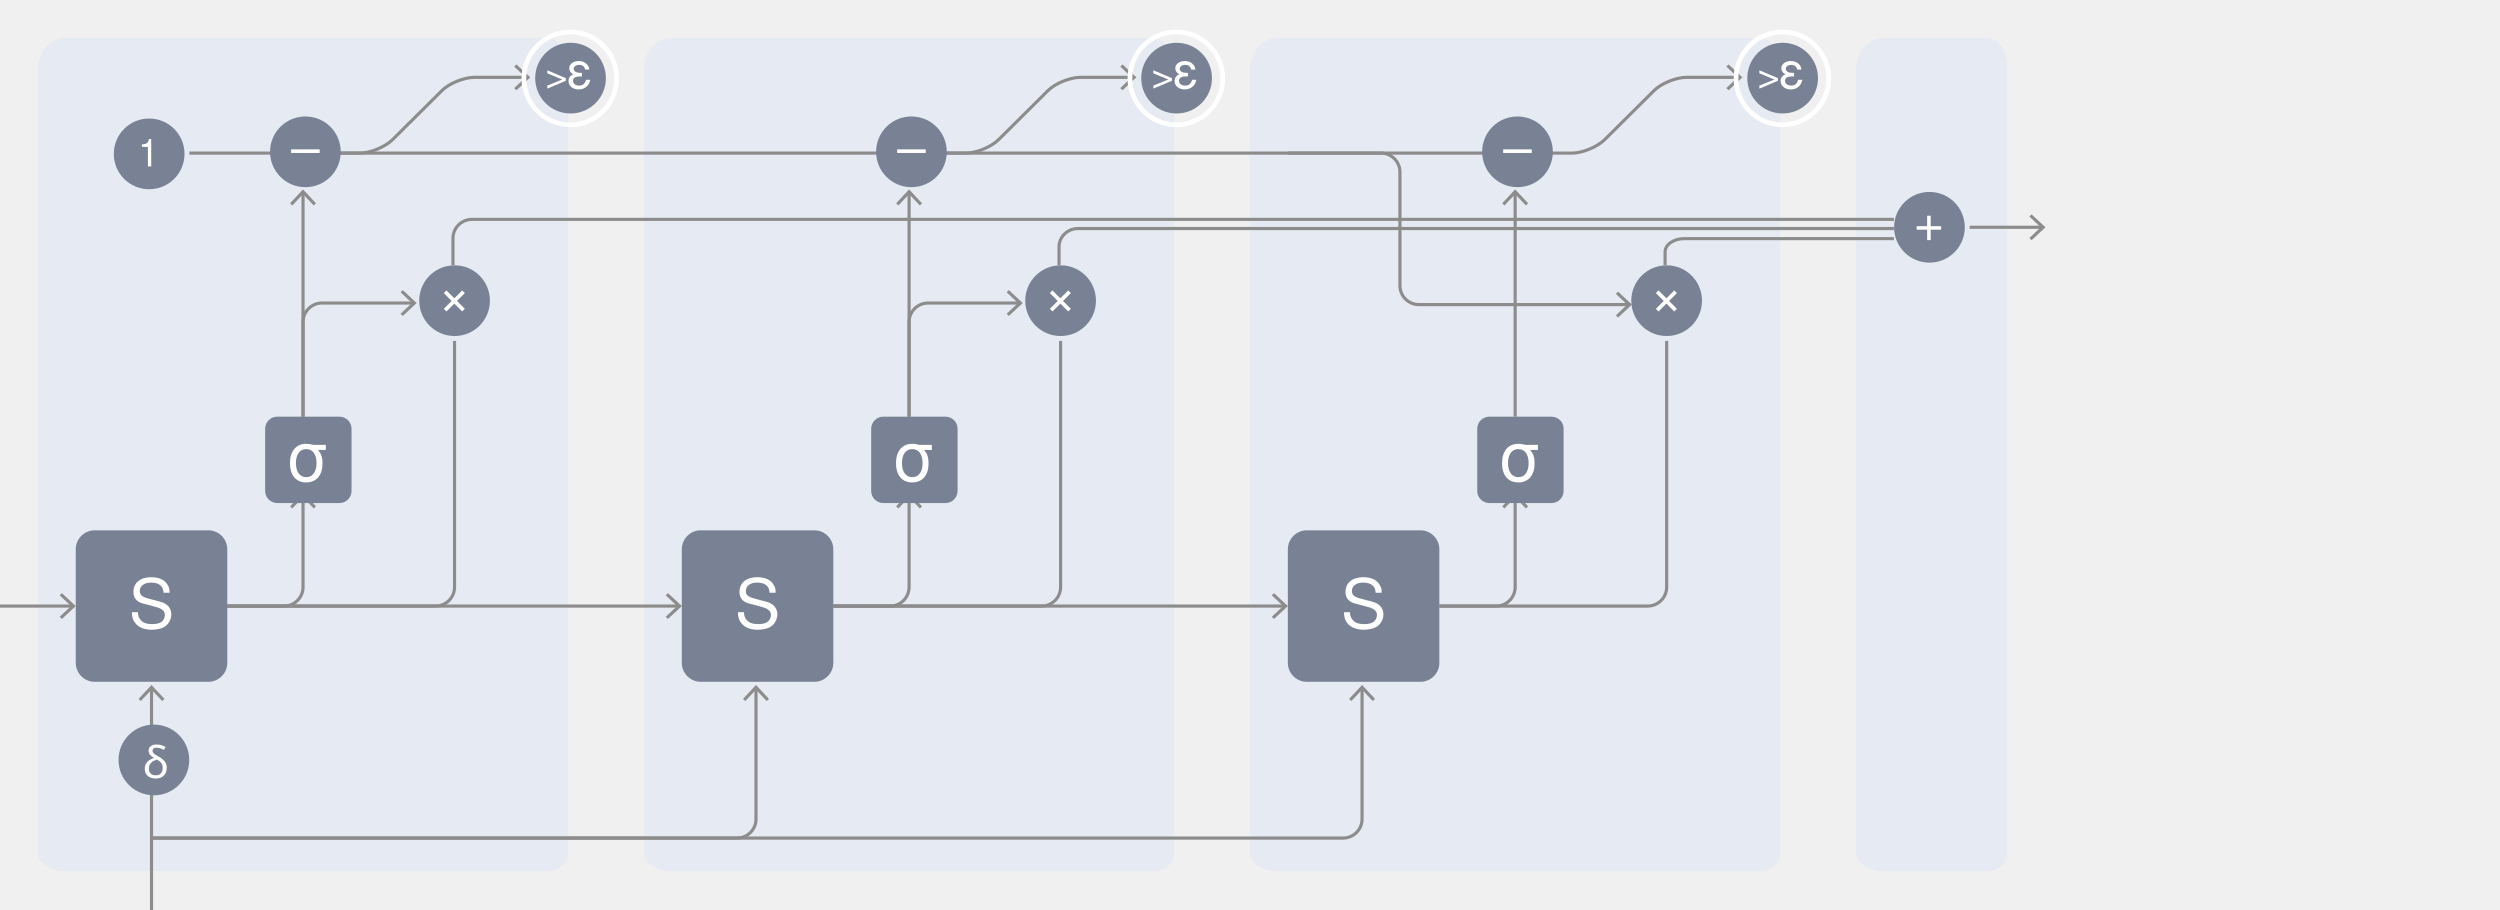
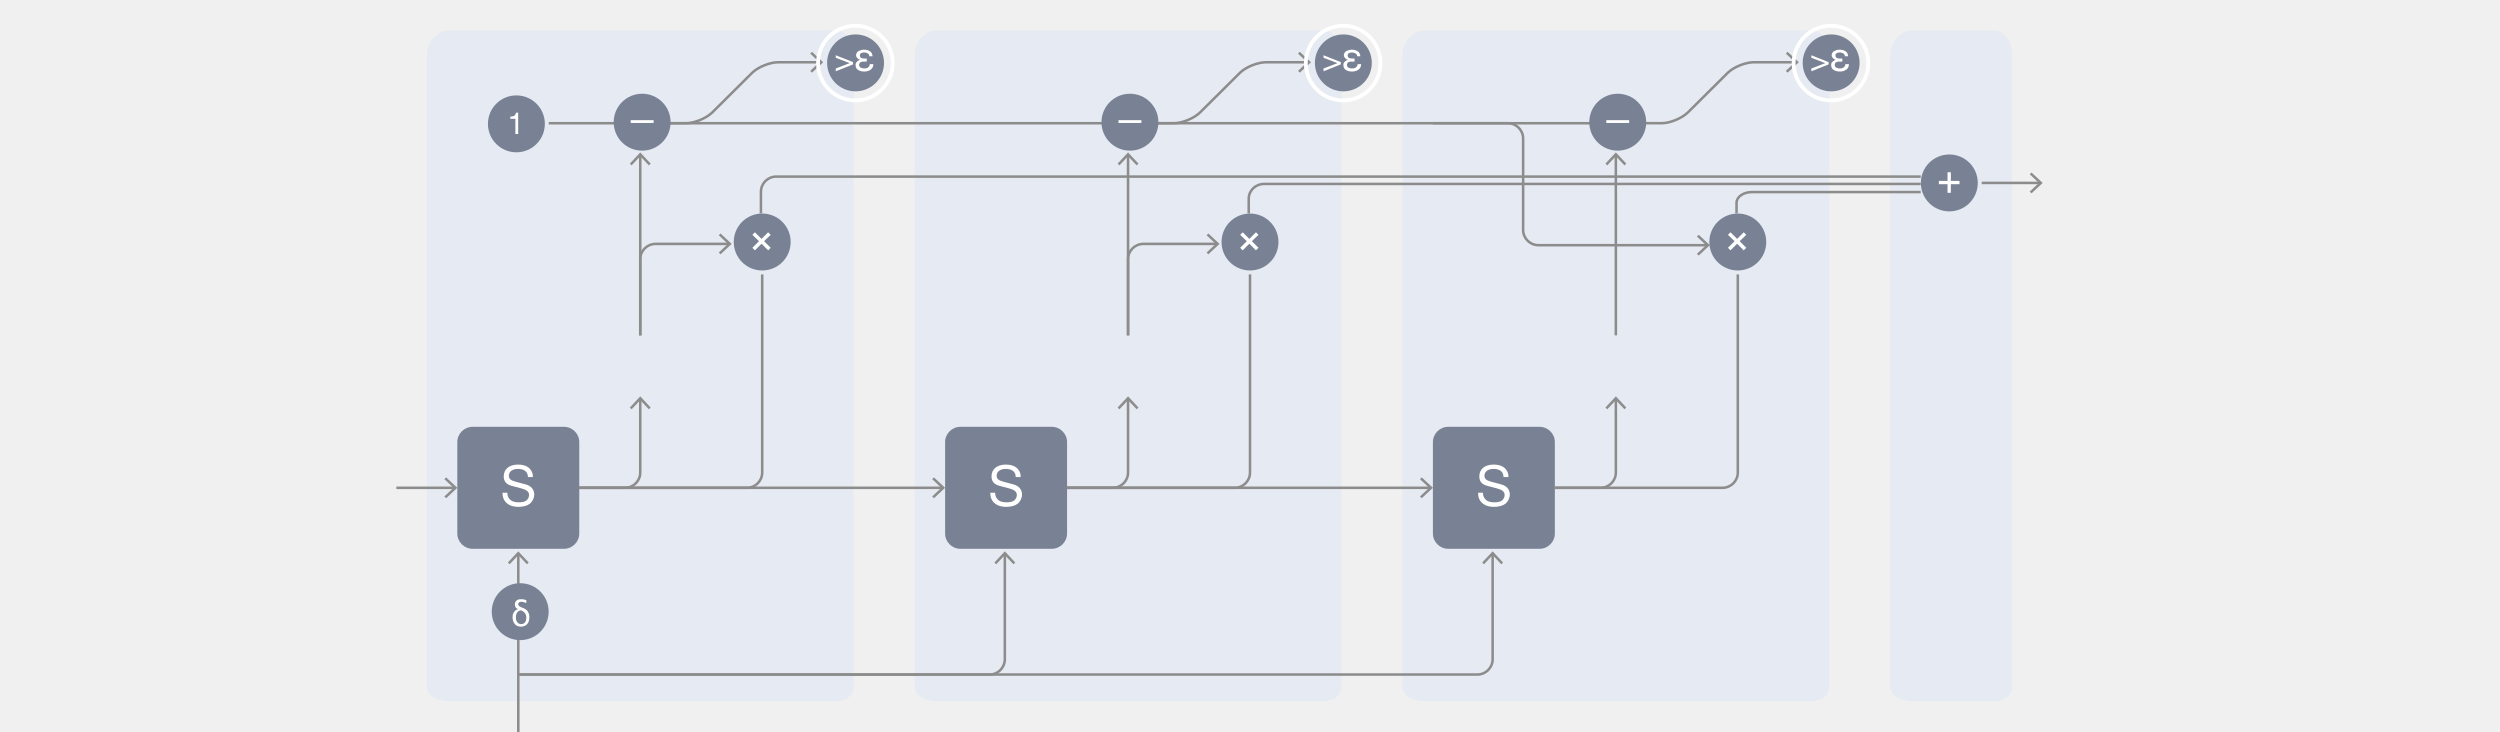
- <svg xmlns="http://www.w3.org/2000/svg" xmlns:xlink="http://www.w3.org/1999/xlink" version="1.1" x="0px" y="0px" width="792px" height="288px" viewBox="0 0 792 288" enable-background="new 0 0 792 288" xml:space="preserve">
-   <symbol id="Deleted_Symbol_3_" viewBox="-21.5 -21.5 43 43">
-     <path fill="#798294" d="M15.5-21.5h-31c-3.3,0-6,2.7-6,6v31c0,3.3,2.7,6,6,6h31c3.3,0,6-2.7,6-6v-31C21.5-18.8,18.8-21.5,15.5-21.5   z" />
-   </symbol>
+ <svg xmlns="http://www.w3.org/2000/svg" xmlns:xlink="http://www.w3.org/1999/xlink" version="1.1" x="0px" y="0px" width="984px" height="288px" viewBox="0 0 984 288" enable-background="new 0 0 984 288" xml:space="preserve">
  <symbol id="op-bg" viewBox="-11.2 -11.2 22.5 22.5">
    <path fill="#798294" d="M11.2,0c0-6.2-5-11.2-11.2-11.2S-11.2-6.2-11.2,0s5,11.2,11.2,11.2S11.2,6.2,11.2,0z" />
  </symbol>
  <symbol id="op-halo" viewBox="-15.5 -15.5 31 31">
    <path fill="none" stroke="#FFFFFF" stroke-width="1.5" stroke-miterlimit="10" d="M14.7,0c0-8.1-6.6-14.7-14.7-14.7   S-14.7-8.1-14.7,0S-8.1,14.7,0,14.7S14.7,8.1,14.7,0z" />
  </symbol>
-   <symbol id="op-sum" viewBox="-11.2 -11.6 22.5 22.9">
-     <use xlink:href="#op-bg" width="22.5" height="22.5" id="XMLID_14_" x="-11.2" y="-11.2" overflow="visible" />
-     <g>
-       <text transform="matrix(1 0 0 -1 -4.8384 -3.917)" fill="#FFFFFF" font-family="'Helvetica'" font-size="16px">+</text>
+   <symbol id="op-sum" viewBox="-11.2 -11.2 22.5 22.5">
+     <use xlink:href="#op-bg" width="22.5" height="22.5" id="XMLID_21_" x="-11.2" y="-11.2" overflow="visible" />
+     <g>
+       <g>
+         <path fill="#FFFFFF" d="M-4.1-0.5v1.3h3.4v3.4h1.3V0.8H4v-1.3H0.6v-3.4h-1.3v3.4H-4.1z" />
+       </g>
    </g>
  </symbol>
  <symbol id="op-sum_2" viewBox="-11.2 -11.2 22.5 22.5">
    <use xlink:href="#op-bg" width="22.5" height="22.5" x="-11.2" y="-11.2" overflow="visible" />
    <g>
-       <text transform="matrix(1 0 0 -1 -3.6313 -5.75)" fill="#FFFFFF" font-family="'Roboto-Regular'" font-size="14px">δ</text>
+       <g>
+         <path fill="#FFFFFF" d="M-2.1,2.9c0,0.6,0.2,1.1,0.7,1.5C-1,4.8-0.3,4.9,0.5,4.9c0.6,0,1.3-0.1,1.9-0.4l0-1.1     C1.6,3.7,1,3.9,0.4,3.9C0,3.9-0.3,3.8-0.5,3.6s-0.3-0.4-0.3-0.7c0-0.5,0.5-0.9,1.5-1.3c1-0.3,1.8-0.8,2.2-1.4S3.6-1.1,3.6-2v-0.3     c0-0.7-0.1-1.3-0.4-1.9s-0.7-1-1.2-1.3C1.6-5.7,1-5.9,0.3-5.9c-1,0-1.8,0.3-2.4,1C-2.7-4.2-3-3.3-3-2.2v0.1c0,0.8,0.2,1.4,0.6,2     s1,1,1.6,1.1l0,0c-0.5,0.2-0.8,0.4-1,0.7S-2.1,2.5-2.1,2.9z M-1.7-2.3c0-0.8,0.2-1.4,0.6-1.9c0.4-0.5,0.9-0.7,1.5-0.7     c0.6,0,1.1,0.2,1.5,0.7s0.5,1.1,0.5,2c0,0.6-0.2,1.2-0.6,1.7S0.9,0.3,0.4,0.5c-0.6,0-1.1-0.2-1.5-0.7S-1.7-1.4-1.7-2.3z" />
+       </g>
    </g>
  </symbol>
  <symbol id="op-sum_3" viewBox="-11.2 -11.2 22.5 22.5">
+     <use xlink:href="#op-bg" width="22.5" height="22.5" id="XMLID_35_" x="-11.2" y="-11.2" overflow="visible" />
+     <g>
+       <g>
+         <path fill="#FFFFFF" d="M-2.4,2v0.8C-1.6,2.9-1.1,3-0.8,3.2s0.5,0.6,0.7,1.2h0.8V-4h-1.1V2H-2.4z" />
+       </g>
+     </g>
+   </symbol>
+   <symbol id="op-sum_4" viewBox="-11.2 -11.2 22.5 22.5">
+     <use xlink:href="#op-bg" width="22.5" height="22.5" id="XMLID_14_" x="-11.2" y="-11.2" overflow="visible" />
+     <g>
+       <g>
+         <path fill="#FFFFFF" d="M-4.5,0.8h9v-1.1h-9V0.8z" />
+       </g>
+     </g>
+   </symbol>
+   <symbol id="op-sum_5" viewBox="-11.2 -11.2 22.5 22.5">
    <use xlink:href="#op-bg" width="22.5" height="22.5" id="XMLID_41_" x="-11.2" y="-11.2" overflow="visible" />
    <g>
-       <text transform="matrix(1 0 0 -1 -3.5034 -3.959)" fill="#FFFFFF" font-family="'Helvetica'" font-size="12px">1</text>
-     </g>
-   </symbol>
-   <symbol id="op-sum_4" viewBox="-11.2 -11.9 22.5 23.2">
-     <use xlink:href="#op-bg" width="22.5" height="22.5" id="XMLID_35_" x="-11.2" y="-11.2" overflow="visible" />
-     <g>
-       <text transform="matrix(1 0 0 -1 -4.4492 -4.209)" fill="#FFFFFF" font-family="'Helvetica'" font-size="16px">–</text>
-     </g>
-   </symbol>
-   <symbol id="op-sum_5" viewBox="-11.2 -11.2 22.5 22.5">
-     <use xlink:href="#op-bg" width="22.5" height="22.5" id="XMLID_39_" x="-11.2" y="-11.2" overflow="visible" />
-     <g>
-       <text transform="matrix(1 0 0 -1 -7.9531 -3.209)">
-         <tspan x="0" y="0" fill="#FFFFFF" font-family="'Helvetica'" font-size="12px">&gt;</tspan>
-         <tspan x="7" y="0" fill="#FFFFFF" font-family="'Helvetica'" font-size="16px">ε</tspan>
-       </text>
-     </g>
-   </symbol>
-   <symbol id="op-x" viewBox="-11.2 -12 23.2 23.4">
+       <g>
+         <path fill="#FFFFFF" d="M-1-0.6l-6.8-2.7v1.1l5.5,2.1L-7.8,2V3L-1,0.3V-0.6z" />
+         <path fill="#FFFFFF" d="M4.3,0.5H3.5c-0.2,0-0.5,0-0.7,0c-0.2,0-0.5-0.1-0.7-0.2C1.9,0.3,1.7,0.1,1.6-0.1     C1.5-0.3,1.4-0.5,1.4-0.8c0-0.3,0.1-0.5,0.2-0.7c0.1-0.2,0.3-0.3,0.5-0.4c0.4-0.2,0.9-0.3,1.3-0.3c0.6,0,1.1,0.1,1.5,0.4     c0.4,0.3,0.7,0.7,0.7,1.3H7C7-1.5,6.6-2.2,5.9-2.7C5.3-3.1,4.5-3.4,3.6-3.4c-0.4,0-0.9,0-1.3,0.1C1.9-3.2,1.5-3.1,1.2-2.9     C0.8-2.7,0.5-2.4,0.3-2.1C0.1-1.7,0-1.3,0-0.8c0,0.5,0.2,1,0.6,1.3c0.3,0.3,0.7,0.6,1.2,0.7v0C1.3,1.4,0.9,1.6,0.7,1.9     C0.4,2.2,0.2,2.5,0.2,3c0,0.4,0.1,0.7,0.3,1C0.7,4.3,1,4.6,1.3,4.7c0.6,0.3,1.3,0.5,2,0.5c0.9,0,1.7-0.2,2.3-0.6     c0.7-0.4,1-1.1,1.1-2H5.4c0,0.6-0.2,0.9-0.6,1.1C4.3,4,3.8,4.1,3.4,4.1C3,4.1,2.6,4,2.3,3.9c-0.4-0.2-0.6-0.5-0.6-1     c0-0.5,0.2-0.8,0.6-1C2.6,1.8,3,1.7,3.5,1.7h0.9V0.5z" />
+       </g>
+     </g>
+   </symbol>
+   <symbol id="op-x" viewBox="-11.2 -11.1 22.5 22.5">
    <use xlink:href="#op-bg" width="22.5" height="22.5" x="-11.2" y="-11.2" transform="matrix(1 0 0 1 6.640625e-02 0.1797)" overflow="visible" />
    <g>
-       <text transform="matrix(0.7071 0.7071 0.7071 -0.7071 -0.7407 -6.2092)" fill="#FFFFFF" font-family="'Helvetica'" font-size="17px">+</text>
-     </g>
-   </symbol>
-   <symbol id="rnn-a_2" viewBox="-21.5 -26.5 48 48">
+       <g>
+         <path fill="#FFFFFF" d="M-2.8-3.1l-1,1l2.6,2.6L-3.8,3l1,1l2.6-2.6L2.4,4l1-1L0.8,0.5l2.6-2.6l-1-1l-2.6,2.6L-2.8-3.1z" />
+       </g>
+     </g>
+   </symbol>
+   <symbol id="rnn-bg" viewBox="-21.5 -26.5 48 48">
+     <path fill="#798294" d="M20.5-26.5h-36c-3.3,0-6,2.7-6,6v36c0,3.3,2.7,6,6,6h36c3.3,0,6-2.7,6-6v-36C26.5-23.8,23.8-26.5,20.5-26.5   z" />
+   </symbol>
+   <symbol id="rnn-s" viewBox="-21.5 -26.5 48 48">
    <use xlink:href="#rnn-bg" width="48" height="48" id="XMLID_5_" x="-21.5" y="-26.5" overflow="visible" />
    <text transform="matrix(1 0 0 -1 -4.7627 -9.5)" fill="#FFFFFF" font-family="'Helvetica'" font-size="21.774px">S</text>
  </symbol>
-   <symbol id="rnn-a_3" viewBox="-13.7 -17.1 27.4 30.8">
-     <use xlink:href="#Deleted_Symbol_3_" width="43" height="43" x="-21.5" y="-21.5" transform="matrix(0.6364 0 0 0.6364 0 0)" overflow="visible" />
-     <text transform="matrix(1 0 0 -1 -7.1372 -6.6533)" fill="#FFFFFF" font-family="'Helvetica'" font-size="21.774px">σ</text>
-   </symbol>
-   <symbol id="rnn-bg" viewBox="-21.5 -26.5 48 48">
-     <path fill="#798294" d="M20.5-26.5h-36c-3.3,0-6,2.7-6,6v36c0,3.3,2.7,6,6,6h36c3.3,0,6-2.7,6-6v-36C26.5-23.8,23.8-26.5,20.5-26.5   z" />
-   </symbol>
  <g id="background">
    <g>
      <g>
-         <path fill="#E6EAF2" d="M180,270.3c0,3.2-2.9,5.7-6.5,5.7c0,0,0,0-9,0c-38.6,0-90,0-132,0c-11.6,0-11.6,0-11.6,0     c-4.9,0-8.9-2.6-8.9-5.7c0,0,0,0,0-8.3c0-64.7,0-153.8,0-228c0-12.3,0-12.3,0-12.3c0-5.3,4-9.7,8.9-9.7c0,0,0,0,11.6,0     c42,0,93.4,0,132,0c9,0,9,0,9,0c3.6,0,6.5,4.4,6.5,9.7c0,0,0,0,0,12.3c0,74.2,0,163.3,0,228C180,270.3,180,270.3,180,270.3z" />
-       </g>
-     </g>
-     <g>
-       <g>
-         <path fill="#E6EAF2" d="M372,270.3c0,3.2-2.9,5.7-6.5,5.7c0,0,0,0-9,0c-38.6,0-90,0-132,0c-11.6,0-11.6,0-11.6,0     c-4.9,0-8.9-2.6-8.9-5.7c0,0,0,0,0-8.3c0-64.7,0-153.8,0-228c0-12.3,0-12.3,0-12.3c0-5.3,4-9.7,8.9-9.7c0,0,0,0,11.6,0     c42,0,93.4,0,132,0c9,0,9,0,9,0c3.6,0,6.5,4.4,6.5,9.7c0,0,0,0,0,12.3c0,74.2,0,163.3,0,228C372,270.3,372,270.3,372,270.3z" />
-       </g>
-     </g>
-     <g>
-       <g>
-         <path fill="#E6EAF2" d="M564,270.3c0,3.2-2.9,5.7-6.5,5.7c0,0,0,0-9,0c-38.6,0-90,0-132,0c-11.6,0-11.6,0-11.6,0     c-4.9,0-8.9-2.6-8.9-5.7c0,0,0,0,0-8.3c0-64.7,0-153.8,0-228c0-12.3,0-12.3,0-12.3c0-5.3,4-9.7,8.9-9.7c0,0,0,0,11.6,0     c42,0,93.4,0,132,0c9,0,9,0,9,0c3.6,0,6.5,4.4,6.5,9.7c0,0,0,0,0,12.3c0,74.2,0,163.3,0,228C564,270.3,564,270.3,564,270.3z" />
-       </g>
-     </g>
-     <g>
-       <g>
-         <path fill="#E6EAF2" d="M636,270.3c0,3.2-2.9,5.7-6.5,5.7c0,0,0,0-9,0c-3.5,0-8.2,0-12,0c-11.6,0-11.6,0-11.6,0     c-4.9,0-8.9-2.6-8.9-5.7c0,0,0,0,0-8.3c0-64.7,0-153.8,0-228c0-12.3,0-12.3,0-12.3c0-5.3,4-9.7,8.9-9.7c0,0,0,0,11.6,0     c3.8,0,8.5,0,12,0c9,0,9,0,9,0c3.6,0,6.5,4.4,6.5,9.7c0,0,0,0,0,12.3c0,74.2,0,163.3,0,228C636,270.3,636,270.3,636,270.3z" />
+         <path fill="#E6EAF2" d="M336,270.5c0,3-3,5.5-6.7,5.5c0,0,0,0-9.3,0c-38.9,0-90.4,0-132,0c-11.3,0-11.3,0-11.3,0     c-4.8,0-8.7-2.5-8.7-5.5c0,0,0,0,0-8c0-64.1,0-153.2,0-228c0-12.5,0-12.5,0-12.5c0-5.5,3.9-10,8.7-10c0,0,0,0,11.3,0     c41.6,0,93.1,0,132,0c9.3,0,9.3,0,9.3,0c3.7,0,6.7,4.5,6.7,10c0,0,0,0,0,12.5c0,74.8,0,163.9,0,228     C336,270.5,336,270.5,336,270.5z" />
+       </g>
+     </g>
+     <g>
+       <g>
+         <path fill="#E6EAF2" d="M528,270.5c0,3-3,5.5-6.7,5.5c0,0,0,0-9.3,0c-38.9,0-90.4,0-132,0c-11.3,0-11.3,0-11.3,0     c-4.8,0-8.7-2.5-8.7-5.5c0,0,0,0,0-8c0-64.1,0-153.2,0-228c0-12.5,0-12.5,0-12.5c0-5.5,3.9-10,8.7-10c0,0,0,0,11.3,0     c41.6,0,93.1,0,132,0c9.3,0,9.3,0,9.3,0c3.7,0,6.7,4.5,6.7,10c0,0,0,0,0,12.5c0,74.8,0,163.9,0,228     C528,270.5,528,270.5,528,270.5z" />
+       </g>
+     </g>
+     <g>
+       <g>
+         <path fill="#E6EAF2" d="M720,270.5c0,3-3,5.5-6.7,5.5c0,0,0,0-9.3,0c-38.9,0-90.4,0-132,0c-11.3,0-11.3,0-11.3,0     c-4.8,0-8.7-2.5-8.7-5.5c0,0,0,0,0-8c0-64.1,0-153.2,0-228c0-12.5,0-12.5,0-12.5c0-5.5,3.9-10,8.7-10c0,0,0,0,11.3,0     c41.6,0,93.1,0,132,0c9.3,0,9.3,0,9.3,0c3.7,0,6.7,4.5,6.7,10c0,0,0,0,0,12.5c0,74.8,0,163.9,0,228     C720,270.5,720,270.5,720,270.5z" />
+       </g>
+     </g>
+     <g>
+       <g>
+         <path fill="#E6EAF2" d="M792,270.5c0,3-3,5.5-6.7,5.5c0,0,0,0-9.3,0c-3.5,0-8.2,0-12,0c-11.3,0-11.3,0-11.3,0     c-4.8,0-8.7-2.5-8.7-5.5c0,0,0,0,0-8c0-64.1,0-153.2,0-228c0-12.5,0-12.5,0-12.5c0-5.5,3.9-10,8.7-10c0,0,0,0,11.3,0     c3.8,0,8.5,0,12,0c9.3,0,9.3,0,9.3,0c3.7,0,6.7,4.5,6.7,10c0,0,0,0,0,12.5c0,74.8,0,163.9,0,228C792,270.5,792,270.5,792,270.5z" />
      </g>
    </g>
  </g>
  <g id="edges">
    <g>
      <g>
-         <line fill="none" stroke="#8C8C8C" stroke-miterlimit="10" x1="48" y1="289" x2="48" y2="218.1" />
-         <g>
-           <polygon fill="#8C8C8C" points="52.1,221.4 51.4,222.1 48,218.5 44.6,222.1 43.9,221.4 48,217     " />
-         </g>
-       </g>
-     </g>
-     <g>
-       <g>
-         <path fill="none" stroke="#8C8C8C" stroke-miterlimit="10" d="M48,265.5h185.5c3.3,0,6-2.7,6-6V218" />
-         <g>
-           <polygon fill="#8C8C8C" points="243.6,221.4 242.9,222.1 239.5,218.5 236.1,222.1 235.4,221.4 239.5,217     " />
-         </g>
-       </g>
-     </g>
-     <g>
-       <g>
-         <path fill="none" stroke="#8C8C8C" stroke-miterlimit="10" d="M48,265.5h377.5c3.3,0,6-2.7,6-6V218" />
-         <g>
-           <polygon fill="#8C8C8C" points="435.6,221.4 434.9,222.1 431.5,218.5 428.1,222.1 427.4,221.4 431.5,217     " />
-         </g>
-       </g>
-     </g>
-     <g>
-       <g>
-         <line fill="none" stroke="#8C8C8C" stroke-miterlimit="10" x1="0" y1="192" x2="22.9" y2="192" />
-         <g>
-           <polygon fill="#8C8C8C" points="19.6,196.1 18.9,195.4 22.5,192 18.9,188.6 19.6,187.9 24,192     " />
-         </g>
-       </g>
-     </g>
-     <g>
-       <g>
-         <line fill="none" stroke="#8C8C8C" stroke-miterlimit="10" x1="624" y1="72" x2="646.9" y2="72" />
-         <g>
-           <polygon fill="#8C8C8C" points="643.6,76.1 642.9,75.4 646.5,72 642.9,68.6 643.6,67.9 648,72     " />
-         </g>
-       </g>
-     </g>
-     <g>
-       <g>
-         <line fill="none" stroke="#8C8C8C" stroke-miterlimit="10" x1="72" y1="192" x2="214.9" y2="192" />
-         <g>
-           <polygon fill="#8C8C8C" points="211.6,196.1 210.9,195.4 214.5,192 210.9,188.6 211.6,187.9 216,192     " />
-         </g>
-       </g>
-     </g>
-     <g>
-       <g>
-         <line fill="none" stroke="#8C8C8C" stroke-miterlimit="10" x1="264" y1="192" x2="406.9" y2="192" />
-         <g>
-           <polygon fill="#8C8C8C" points="403.6,196.1 402.9,195.4 406.5,192 402.9,188.6 403.6,187.9 408,192     " />
-         </g>
-       </g>
-     </g>
-     <g>
-       <g>
-         <path fill="none" stroke="#8C8C8C" stroke-miterlimit="10" d="M72,192h18c3.3,0,6-2.7,6-6v-28.9" />
-         <g>
-           <polygon fill="#8C8C8C" points="100.1,160.4 99.4,161.1 96,157.5 92.6,161.1 91.9,160.4 96,156     " />
-         </g>
-       </g>
-     </g>
-     <g>
-       <g>
-         <path fill="none" stroke="#8C8C8C" stroke-miterlimit="10" d="M264,192h18c3.3,0,6-2.7,6-6v-28.9" />
-         <g>
-           <polygon fill="#8C8C8C" points="292.1,160.4 291.4,161.1 288,157.5 284.6,161.1 283.9,160.4 288,156     " />
-         </g>
-       </g>
-     </g>
-     <g>
-       <g>
-         <path fill="none" stroke="#8C8C8C" stroke-miterlimit="10" d="M456,192h18c3.3,0,6-2.7,6-6v-28.9" />
-         <g>
-           <polygon fill="#8C8C8C" points="484.1,160.4 483.4,161.1 480,157.5 476.6,161.1 475.9,160.4 480,156     " />
-         </g>
-       </g>
-     </g>
-     <g>
-       <path fill="none" stroke="#8C8C8C" stroke-miterlimit="10" d="M72,192h66c3.3,0,6-2.7,6-6v-78" />
-     </g>
-     <g>
-       <path fill="none" stroke="#8C8C8C" stroke-miterlimit="10" d="M264,192h66c3.3,0,6-2.7,6-6v-78" />
-     </g>
-     <g>
-       <path fill="none" stroke="#8C8C8C" stroke-miterlimit="10" d="M456,192h66c3.3,0,6-2.7,6-6v-78" />
-     </g>
-     <g>
-       <g>
-         <line fill="none" stroke="#8C8C8C" stroke-miterlimit="10" x1="96" y1="132" x2="96" y2="61.1" />
-         <g>
-           <polygon fill="#8C8C8C" points="100.1,64.4 99.4,65.1 96,61.5 92.6,65.1 91.9,64.4 96,60     " />
-         </g>
-       </g>
-     </g>
-     <g>
-       <g>
-         <line fill="none" stroke="#8C8C8C" stroke-miterlimit="10" x1="288" y1="132" x2="288" y2="61.1" />
-         <g>
-           <polygon fill="#8C8C8C" points="292.1,64.4 291.4,65.1 288,61.5 284.6,65.1 283.9,64.4 288,60     " />
-         </g>
-       </g>
-     </g>
-     <g>
-       <g>
-         <line fill="none" stroke="#8C8C8C" stroke-miterlimit="10" x1="480" y1="132" x2="480" y2="61.1" />
-         <g>
-           <polygon fill="#8C8C8C" points="484.1,64.4 483.4,65.1 480,61.5 476.6,65.1 475.9,64.4 480,60     " />
-         </g>
-       </g>
-     </g>
-     <g>
-       <g>
-         <path fill="none" stroke="#8C8C8C" stroke-miterlimit="10" d="M96,132v-30c0-3.3,2.7-6,6-6h28.9" />
-         <g>
-           <polygon fill="#8C8C8C" points="127.6,100.1 126.9,99.4 130.5,96 126.9,92.6 127.6,91.9 132,96     " />
-         </g>
-       </g>
-     </g>
-     <g>
-       <g>
-         <path fill="none" stroke="#8C8C8C" stroke-miterlimit="10" d="M288,132v-30c0-3.3,2.7-6,6-6h28.9" />
-         <g>
-           <polygon fill="#8C8C8C" points="319.6,100.1 318.9,99.4 322.5,96 318.9,92.6 319.6,91.9 324,96     " />
-         </g>
-       </g>
-     </g>
-     <g>
-       <path fill="none" stroke="#8C8C8C" stroke-miterlimit="10" d="M143.5,84v-8.5c0-3.3,2.7-6,6-6H600" />
-     </g>
-     <g>
-       <path fill="none" stroke="#8C8C8C" stroke-miterlimit="10" d="M335.5,84c0,0,0-2.6,0-5.8s2.7-5.8,6-5.8H600" />
-     </g>
-     <g>
-       <path fill="none" stroke="#8C8C8C" stroke-miterlimit="10" d="M527.5,84c0,0,0-1.9,0-4.2s2.7-4.2,6-4.2H600" />
-     </g>
-     <line fill="none" stroke="#8C8C8C" stroke-miterlimit="10" x1="60" y1="48.5" x2="480" y2="48.5" />
-     <g>
-       <g>
-         <path fill="none" stroke="#8C8C8C" stroke-miterlimit="10" d="M96,48.5h18c3.3,0,7.9-1.9,10.3-4.2L140,28.7     c2.3-2.3,7-4.2,10.3-4.2H167" />
-         <g>
-           <polygon fill="#8C8C8C" points="163.6,28.6 162.9,27.9 166.5,24.5 162.9,21.1 163.6,20.4 168,24.5     " />
-         </g>
-       </g>
-     </g>
-     <g>
-       <g>
-         <path fill="none" stroke="#8C8C8C" stroke-miterlimit="10" d="M288,48.5h18c3.3,0,7.9-1.9,10.3-4.2L332,28.7     c2.3-2.3,7-4.2,10.3-4.2H359" />
-         <g>
-           <polygon fill="#8C8C8C" points="355.6,28.6 354.9,27.9 358.5,24.5 354.9,21.1 355.6,20.4 360,24.5     " />
-         </g>
-       </g>
-     </g>
-     <g>
-       <g>
-         <path fill="none" stroke="#8C8C8C" stroke-miterlimit="10" d="M480,48.5h18c3.3,0,7.9-1.9,10.3-4.2L524,28.7     c2.3-2.3,7-4.2,10.3-4.2H551" />
-         <g>
-           <polygon fill="#8C8C8C" points="547.6,28.6 546.9,27.9 550.5,24.5 546.9,21.1 547.6,20.4 552,24.5     " />
-         </g>
-       </g>
-     </g>
-     <g>
-       <g>
-         <path fill="none" stroke="#8C8C8C" stroke-miterlimit="10" d="M408,48.5h29.5c3.3,0,6,2.7,6,6v36c0,3.3,2.7,6,6,6H516" />
-         <g>
-           <polygon fill="#8C8C8C" points="512.6,100.6 511.9,99.9 515.5,96.5 511.9,93.1 512.6,92.4 517,96.5     " />
-         </g>
-       </g>
-     </g>
-     <use xlink:href="#op-halo" width="31" height="31" id="XMLID_50_" x="-15.5" y="-15.5" transform="matrix(1 0 0 -1 180.6667 24.8333)" overflow="visible" />
-     <use xlink:href="#op-halo" width="31" height="31" id="XMLID_49_" x="-15.5" y="-15.5" transform="matrix(1 0 0 -1 372.6665 24.8333)" overflow="visible" />
-     <use xlink:href="#op-halo" width="31" height="31" id="XMLID_48_" x="-15.5" y="-15.5" transform="matrix(1 0 0 -1 564.6663 24.8333)" overflow="visible" />
+         <line fill="none" stroke="#8C8C8C" stroke-miterlimit="10" x1="204" y1="289" x2="204" y2="218.1" />
+         <g>
+           <polygon fill="#8C8C8C" points="208.1,221.4 207.4,222.1 204,218.5 200.6,222.1 199.9,221.4 204,217     " />
+         </g>
+       </g>
+     </g>
+     <g>
+       <g>
+         <path fill="none" stroke="#8C8C8C" stroke-miterlimit="10" d="M204,265.5h185.5c3.3,0,6-2.7,6-6v-41.4" />
+         <g>
+           <polygon fill="#8C8C8C" points="399.6,221.4 398.9,222.1 395.5,218.5 392.1,222.1 391.4,221.4 395.5,217     " />
+         </g>
+       </g>
+     </g>
+     <g>
+       <g>
+         <path fill="none" stroke="#8C8C8C" stroke-miterlimit="10" d="M204,265.5h377.5c3.3,0,6-2.7,6-6v-41.4" />
+         <g>
+           <polygon fill="#8C8C8C" points="591.6,221.4 590.9,222.1 587.5,218.5 584.1,222.1 583.4,221.4 587.5,217     " />
+         </g>
+       </g>
+     </g>
+     <g>
+       <g>
+         <line fill="none" stroke="#8C8C8C" stroke-miterlimit="10" x1="156" y1="192" x2="178.9" y2="192" />
+         <g>
+           <polygon fill="#8C8C8C" points="175.6,196.1 174.9,195.4 178.5,192 174.9,188.6 175.6,187.9 180,192     " />
+         </g>
+       </g>
+     </g>
+     <g>
+       <g>
+         <line fill="none" stroke="#8C8C8C" stroke-miterlimit="10" x1="780" y1="72" x2="802.9" y2="72" />
+         <g>
+           <polygon fill="#8C8C8C" points="799.6,76.1 798.9,75.4 802.5,72 798.9,68.6 799.6,67.9 804,72     " />
+         </g>
+       </g>
+     </g>
+     <g>
+       <g>
+         <line fill="none" stroke="#8C8C8C" stroke-miterlimit="10" x1="228" y1="192" x2="370.9" y2="192" />
+         <g>
+           <polygon fill="#8C8C8C" points="367.6,196.1 366.9,195.4 370.5,192 366.9,188.6 367.6,187.9 372,192     " />
+         </g>
+       </g>
+     </g>
+     <g>
+       <g>
+         <line fill="none" stroke="#8C8C8C" stroke-miterlimit="10" x1="420" y1="192" x2="562.9" y2="192" />
+         <g>
+           <polygon fill="#8C8C8C" points="559.6,196.1 558.9,195.4 562.5,192 558.9,188.6 559.6,187.9 564,192     " />
+         </g>
+       </g>
+     </g>
+     <g>
+       <g>
+         <path fill="none" stroke="#8C8C8C" stroke-miterlimit="10" d="M228,192h18c3.3,0,6-2.7,6-6v-28.9" />
+         <g>
+           <polygon fill="#8C8C8C" points="256.1,160.4 255.4,161.1 252,157.5 248.6,161.1 247.9,160.4 252,156     " />
+         </g>
+       </g>
+     </g>
+     <g>
+       <g>
+         <path fill="none" stroke="#8C8C8C" stroke-miterlimit="10" d="M420,192h18c3.3,0,6-2.7,6-6v-28.9" />
+         <g>
+           <polygon fill="#8C8C8C" points="448.1,160.4 447.4,161.1 444,157.5 440.6,161.1 439.9,160.4 444,156     " />
+         </g>
+       </g>
+     </g>
+     <g>
+       <g>
+         <path fill="none" stroke="#8C8C8C" stroke-miterlimit="10" d="M612,192h18c3.3,0,6-2.7,6-6v-28.9" />
+         <g>
+           <polygon fill="#8C8C8C" points="640.1,160.4 639.4,161.1 636,157.5 632.6,161.1 631.9,160.4 636,156     " />
+         </g>
+       </g>
+     </g>
+     <g>
+       <path fill="none" stroke="#8C8C8C" stroke-miterlimit="10" d="M228,192h66c3.3,0,6-2.7,6-6v-78" />
+     </g>
+     <g>
+       <path fill="none" stroke="#8C8C8C" stroke-miterlimit="10" d="M420,192h66c3.3,0,6-2.7,6-6v-78" />
+     </g>
+     <g>
+       <path fill="none" stroke="#8C8C8C" stroke-miterlimit="10" d="M612,192h66c3.3,0,6-2.7,6-6v-78" />
+     </g>
+     <g>
+       <g>
+         <line fill="none" stroke="#8C8C8C" stroke-miterlimit="10" x1="252" y1="132" x2="252" y2="61.1" />
+         <g>
+           <polygon fill="#8C8C8C" points="256.1,64.4 255.4,65.1 252,61.5 248.6,65.1 247.9,64.4 252,60     " />
+         </g>
+       </g>
+     </g>
+     <g>
+       <g>
+         <line fill="none" stroke="#8C8C8C" stroke-miterlimit="10" x1="444" y1="132" x2="444" y2="61.1" />
+         <g>
+           <polygon fill="#8C8C8C" points="448.1,64.4 447.4,65.1 444,61.5 440.6,65.1 439.9,64.4 444,60     " />
+         </g>
+       </g>
+     </g>
+     <g>
+       <g>
+         <line fill="none" stroke="#8C8C8C" stroke-miterlimit="10" x1="636" y1="132" x2="636" y2="61.1" />
+         <g>
+           <polygon fill="#8C8C8C" points="640.1,64.4 639.4,65.1 636,61.5 632.6,65.1 631.9,64.4 636,60     " />
+         </g>
+       </g>
+     </g>
+     <g>
+       <g>
+         <path fill="none" stroke="#8C8C8C" stroke-miterlimit="10" d="M252,132v-30c0-3.3,2.7-6,6-6h28.9" />
+         <g>
+           <polygon fill="#8C8C8C" points="283.6,100.1 282.9,99.4 286.5,96 282.9,92.6 283.6,91.9 288,96     " />
+         </g>
+       </g>
+     </g>
+     <g>
+       <g>
+         <path fill="none" stroke="#8C8C8C" stroke-miterlimit="10" d="M444,132v-30c0-3.3,2.7-6,6-6h28.9" />
+         <g>
+           <polygon fill="#8C8C8C" points="475.6,100.1 474.9,99.4 478.5,96 474.9,92.6 475.6,91.9 480,96     " />
+         </g>
+       </g>
+     </g>
+     <g>
+       <path fill="none" stroke="#8C8C8C" stroke-miterlimit="10" d="M299.5,84v-8.5c0-3.3,2.7-6,6-6H756" />
+     </g>
+     <g>
+       <path fill="none" stroke="#8C8C8C" stroke-miterlimit="10" d="M491.5,84c0,0,0-2.6,0-5.8s2.7-5.8,6-5.8H756" />
+     </g>
+     <g>
+       <path fill="none" stroke="#8C8C8C" stroke-miterlimit="10" d="M683.5,84c0,0,0-1.9,0-4.2s2.7-4.2,6-4.2H756" />
+     </g>
+     <line fill="none" stroke="#8C8C8C" stroke-miterlimit="10" x1="216" y1="48.5" x2="636" y2="48.5" />
+     <g>
+       <g>
+         <path fill="none" stroke="#8C8C8C" stroke-miterlimit="10" d="M252,48.5h18c3.3,0,7.9-1.9,10.3-4.2L296,28.7     c2.3-2.3,7-4.2,10.3-4.2h16.7" />
+         <g>
+           <polygon fill="#8C8C8C" points="319.6,28.6 318.9,27.9 322.5,24.5 318.9,21.1 319.6,20.4 324,24.5     " />
+         </g>
+       </g>
+     </g>
+     <g>
+       <g>
+         <path fill="none" stroke="#8C8C8C" stroke-miterlimit="10" d="M444,48.5h18c3.3,0,7.9-1.9,10.3-4.2L488,28.7     c2.3-2.3,7-4.2,10.3-4.2h16.7" />
+         <g>
+           <polygon fill="#8C8C8C" points="511.6,28.6 510.9,27.9 514.5,24.5 510.9,21.1 511.6,20.4 516,24.5     " />
+         </g>
+       </g>
+     </g>
+     <g>
+       <g>
+         <path fill="none" stroke="#8C8C8C" stroke-miterlimit="10" d="M636,48.5h18c3.3,0,7.9-1.9,10.3-4.2L680,28.7     c2.3-2.3,7-4.2,10.3-4.2h16.7" />
+         <g>
+           <polygon fill="#8C8C8C" points="703.6,28.6 702.9,27.9 706.5,24.5 702.9,21.1 703.6,20.4 708,24.5     " />
+         </g>
+       </g>
+     </g>
+     <g>
+       <g>
+         <path fill="none" stroke="#8C8C8C" stroke-miterlimit="10" d="M564,48.5h29.5c3.3,0,6,2.7,6,6v36c0,3.3,2.7,6,6,6h66.4" />
+         <g>
+           <polygon fill="#8C8C8C" points="668.6,100.6 667.9,99.9 671.5,96.5 667.9,93.1 668.6,92.4 673,96.5     " />
+         </g>
+       </g>
+     </g>
+     <use xlink:href="#op-halo" width="31" height="31" id="XMLID_55_" x="-15.5" y="-15.5" transform="matrix(1 0 0 -1 336.6667 24.8333)" overflow="visible" />
+     <use xlink:href="#op-halo" width="31" height="31" id="XMLID_54_" x="-15.5" y="-15.5" transform="matrix(1 0 0 -1 528.6665 24.8333)" overflow="visible" />
+     <use xlink:href="#op-halo" width="31" height="31" id="XMLID_53_" x="-15.5" y="-15.5" transform="matrix(1 0 0 -1 720.6663 24.8333)" overflow="visible" />
  </g>
  <g id="nodes">
-     <use xlink:href="#op-sum" width="22.5" height="22.9" id="XMLID_32_" x="-11.2" y="-11.6" transform="matrix(1 0 0 -1 611.25 72)" overflow="visible" />
-     <g id="New_Symbol">
- 	</g>
-     <g id="rnn-a_4_2_">
-       <g id="Deleted_Symbol_2_">
- 		</g>
-     </g>
-     <g id="rnn-a_4_1_">
-       <g id="Deleted_Symbol_1_">
- 		</g>
-     </g>
-     <g id="rnn-a_4">
-       <g id="Deleted_Symbol">
- 		</g>
-     </g>
-     <use xlink:href="#rnn-a_3" width="27.4" height="30.8" x="-13.7" y="-17.1" transform="matrix(1 0 0 -1 97.6824 145.6818)" overflow="visible" />
-     <use xlink:href="#op-sum_5" width="22.5" height="22.5" x="-11.2" y="-11.2" transform="matrix(1 0 0 -1 180.75 24.75)" overflow="visible" />
-     <use xlink:href="#op-sum_4" width="22.5" height="23.2" x="-11.2" y="-11.9" transform="matrix(1 0 0 -1 96.75 48.0957)" overflow="visible" />
-     <use xlink:href="#op-sum_3" width="22.5" height="22.5" x="-11.2" y="-11.2" transform="matrix(1 0 0 -1 47.25 48.75)" overflow="visible" />
-     <use xlink:href="#op-x" width="23.2" height="23.4" x="-11.2" y="-12" transform="matrix(1 0 0 -1 143.9395 95.4297)" overflow="visible" />
-     <use xlink:href="#rnn-a_2" width="48" height="48" x="-21.5" y="-26.5" transform="matrix(1 0 0 -1 45.501 189.5)" overflow="visible" />
-     <use xlink:href="#rnn-a_3" width="27.4" height="30.8" x="-13.7" y="-17.1" transform="matrix(1 0 0 -1 289.6766 145.6818)" overflow="visible" />
-     <use xlink:href="#op-sum_5" width="22.5" height="22.5" x="-11.2" y="-11.2" transform="matrix(1 0 0 -1 372.7441 24.75)" overflow="visible" />
-     <use xlink:href="#op-sum_4" width="22.5" height="23.2" x="-11.2" y="-11.9" transform="matrix(1 0 0 -1 288.7441 48.0957)" overflow="visible" />
-     <use xlink:href="#op-x" width="23.2" height="23.4" x="-11.2" y="-12" transform="matrix(1 0 0 -1 335.9336 95.4297)" overflow="visible" />
-     <use xlink:href="#rnn-a_2" width="48" height="48" x="-21.5" y="-26.5" transform="matrix(1 0 0 -1 237.4951 189.5)" overflow="visible" />
-     <use xlink:href="#rnn-a_3" width="27.4" height="30.8" x="-13.7" y="-17.1" transform="matrix(1 0 0 -1 481.6707 145.6818)" overflow="visible" />
-     <use xlink:href="#op-sum_5" width="22.5" height="22.5" x="-11.2" y="-11.2" transform="matrix(1 0 0 -1 564.7383 24.75)" overflow="visible" />
-     <use xlink:href="#op-sum_4" width="22.5" height="23.2" x="-11.2" y="-11.9" transform="matrix(1 0 0 -1 480.7383 48.0957)" overflow="visible" />
-     <use xlink:href="#op-x" width="23.2" height="23.4" x="-11.2" y="-12" transform="matrix(1 0 0 -1 527.9277 95.4297)" overflow="visible" />
-     <use xlink:href="#rnn-a_2" width="48" height="48" x="-21.5" y="-26.5" transform="matrix(1 0 0 -1 429.4893 189.5)" overflow="visible" />
-     <use xlink:href="#op-sum_2" width="22.5" height="22.5" x="-11.2" y="-11.2" transform="matrix(1 0 0 -1 48.75 240.75)" overflow="visible" />
+     <use xlink:href="#op-sum" width="22.5" height="22.5" id="XMLID_32_" x="-11.2" y="-11.2" transform="matrix(1 0 0 -1 767.25 72)" overflow="visible" />
+     <use xlink:href="#op-sum_5" width="22.5" height="22.5" x="-11.2" y="-11.2" transform="matrix(1 0 0 -1 336.75 24.75)" overflow="visible" />
+     <use xlink:href="#op-sum_4" width="22.5" height="22.5" x="-11.2" y="-11.2" transform="matrix(1 0 0 -1 252.75 48.0957)" overflow="visible" />
+     <use xlink:href="#op-sum_3" width="22.5" height="22.5" x="-11.2" y="-11.2" transform="matrix(1 0 0 -1 203.25 48.75)" overflow="visible" />
+     <use xlink:href="#op-x" width="22.5" height="22.5" x="-11.2" y="-11.1" transform="matrix(1 0 0 -1 299.9395 95.4297)" overflow="visible" />
+     <use xlink:href="#rnn-s" width="48" height="48" x="-21.5" y="-26.5" transform="matrix(1 0 0 -1 201.501 189.5)" overflow="visible" />
+     <use xlink:href="#op-sum_5" width="22.5" height="22.5" x="-11.2" y="-11.2" transform="matrix(1 0 0 -1 528.7441 24.75)" overflow="visible" />
+     <use xlink:href="#op-sum_4" width="22.5" height="22.5" x="-11.2" y="-11.2" transform="matrix(1 0 0 -1 444.7441 48.0957)" overflow="visible" />
+     <use xlink:href="#op-x" width="22.5" height="22.5" x="-11.2" y="-11.1" transform="matrix(1 0 0 -1 491.9336 95.4297)" overflow="visible" />
+     <use xlink:href="#rnn-s" width="48" height="48" x="-21.5" y="-26.5" transform="matrix(1 0 0 -1 393.4951 189.5)" overflow="visible" />
+     <use xlink:href="#op-sum_5" width="22.5" height="22.5" x="-11.2" y="-11.2" transform="matrix(1 0 0 -1 720.7383 24.75)" overflow="visible" />
+     <use xlink:href="#op-sum_4" width="22.5" height="22.5" x="-11.2" y="-11.2" transform="matrix(1 0 0 -1 636.7383 48.0957)" overflow="visible" />
+     <use xlink:href="#op-x" width="22.5" height="22.5" id="XMLID_6_" x="-11.2" y="-11.1" transform="matrix(1 0 0 -1 683.9277 95.4297)" overflow="visible" />
+     <use xlink:href="#rnn-s" width="48" height="48" x="-21.5" y="-26.5" transform="matrix(1 0 0 -1 585.4893 189.5)" overflow="visible" />
+     <use xlink:href="#op-sum_2" width="22.5" height="22.5" x="-11.2" y="-11.2" transform="matrix(1 0 0 -1 204.75 240.75)" overflow="visible" />
  </g>
  <g id="text">
</g>
+   <g id="images">
+ </g>
</svg>
